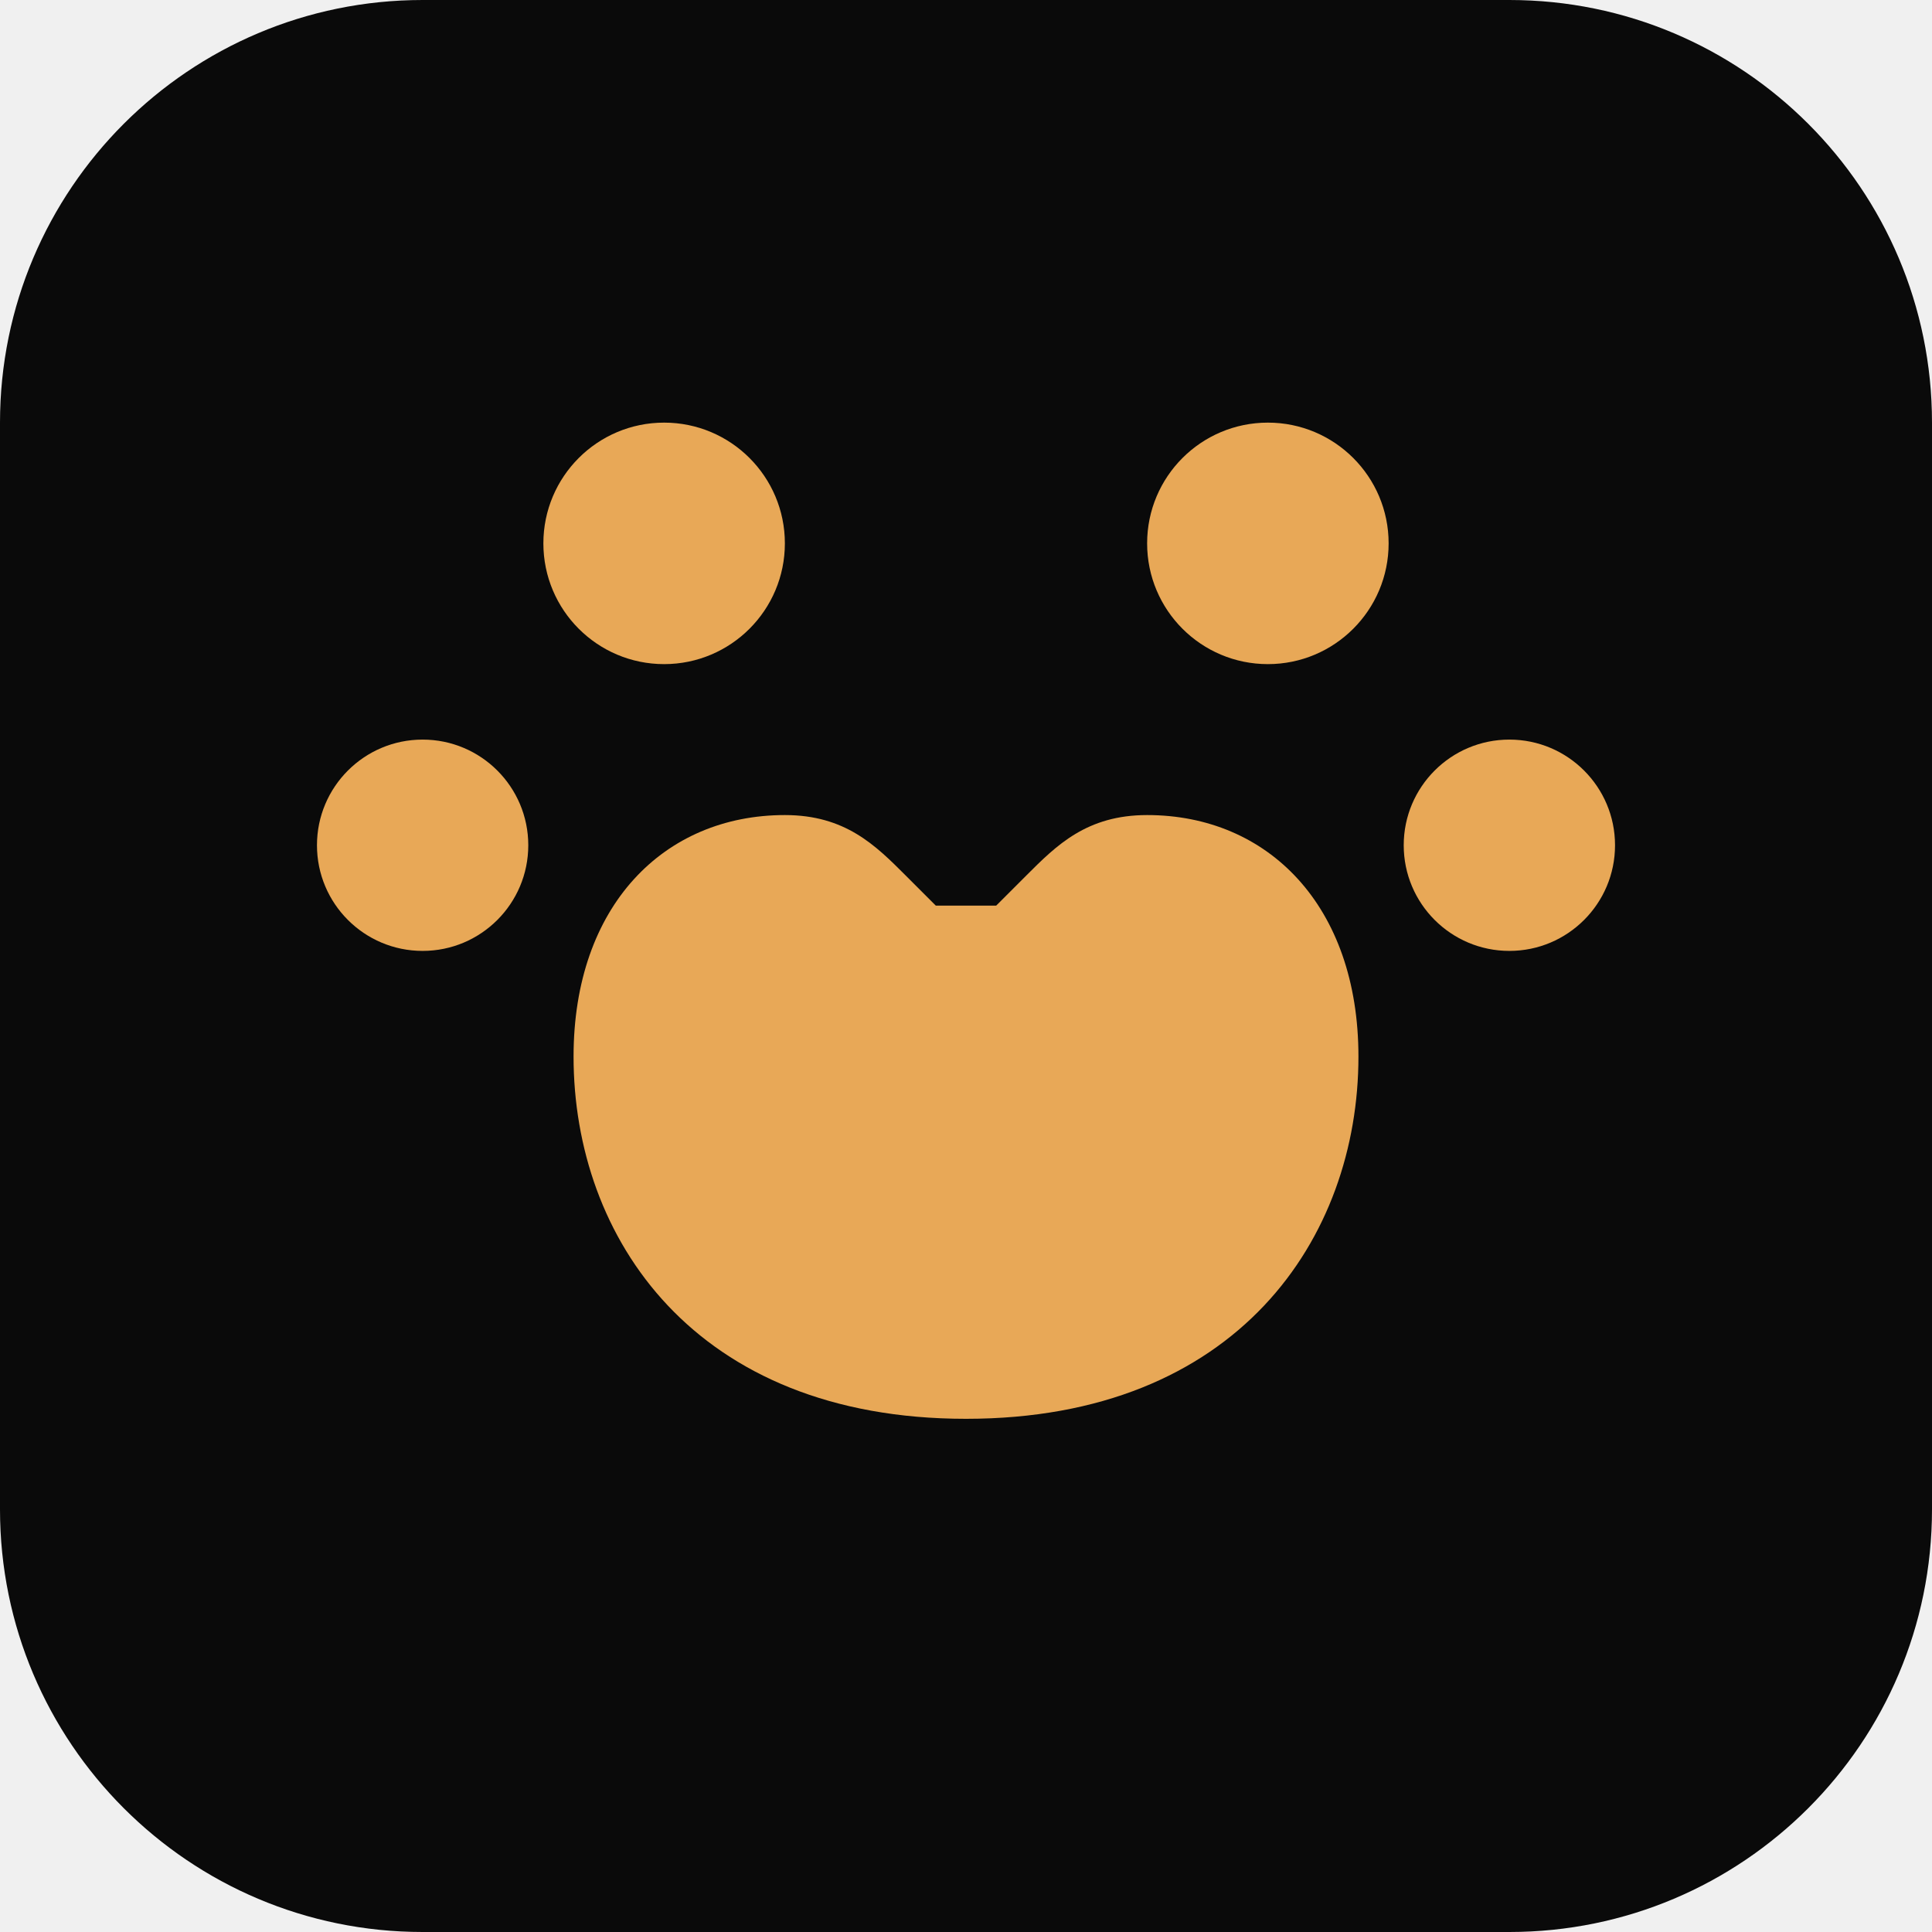
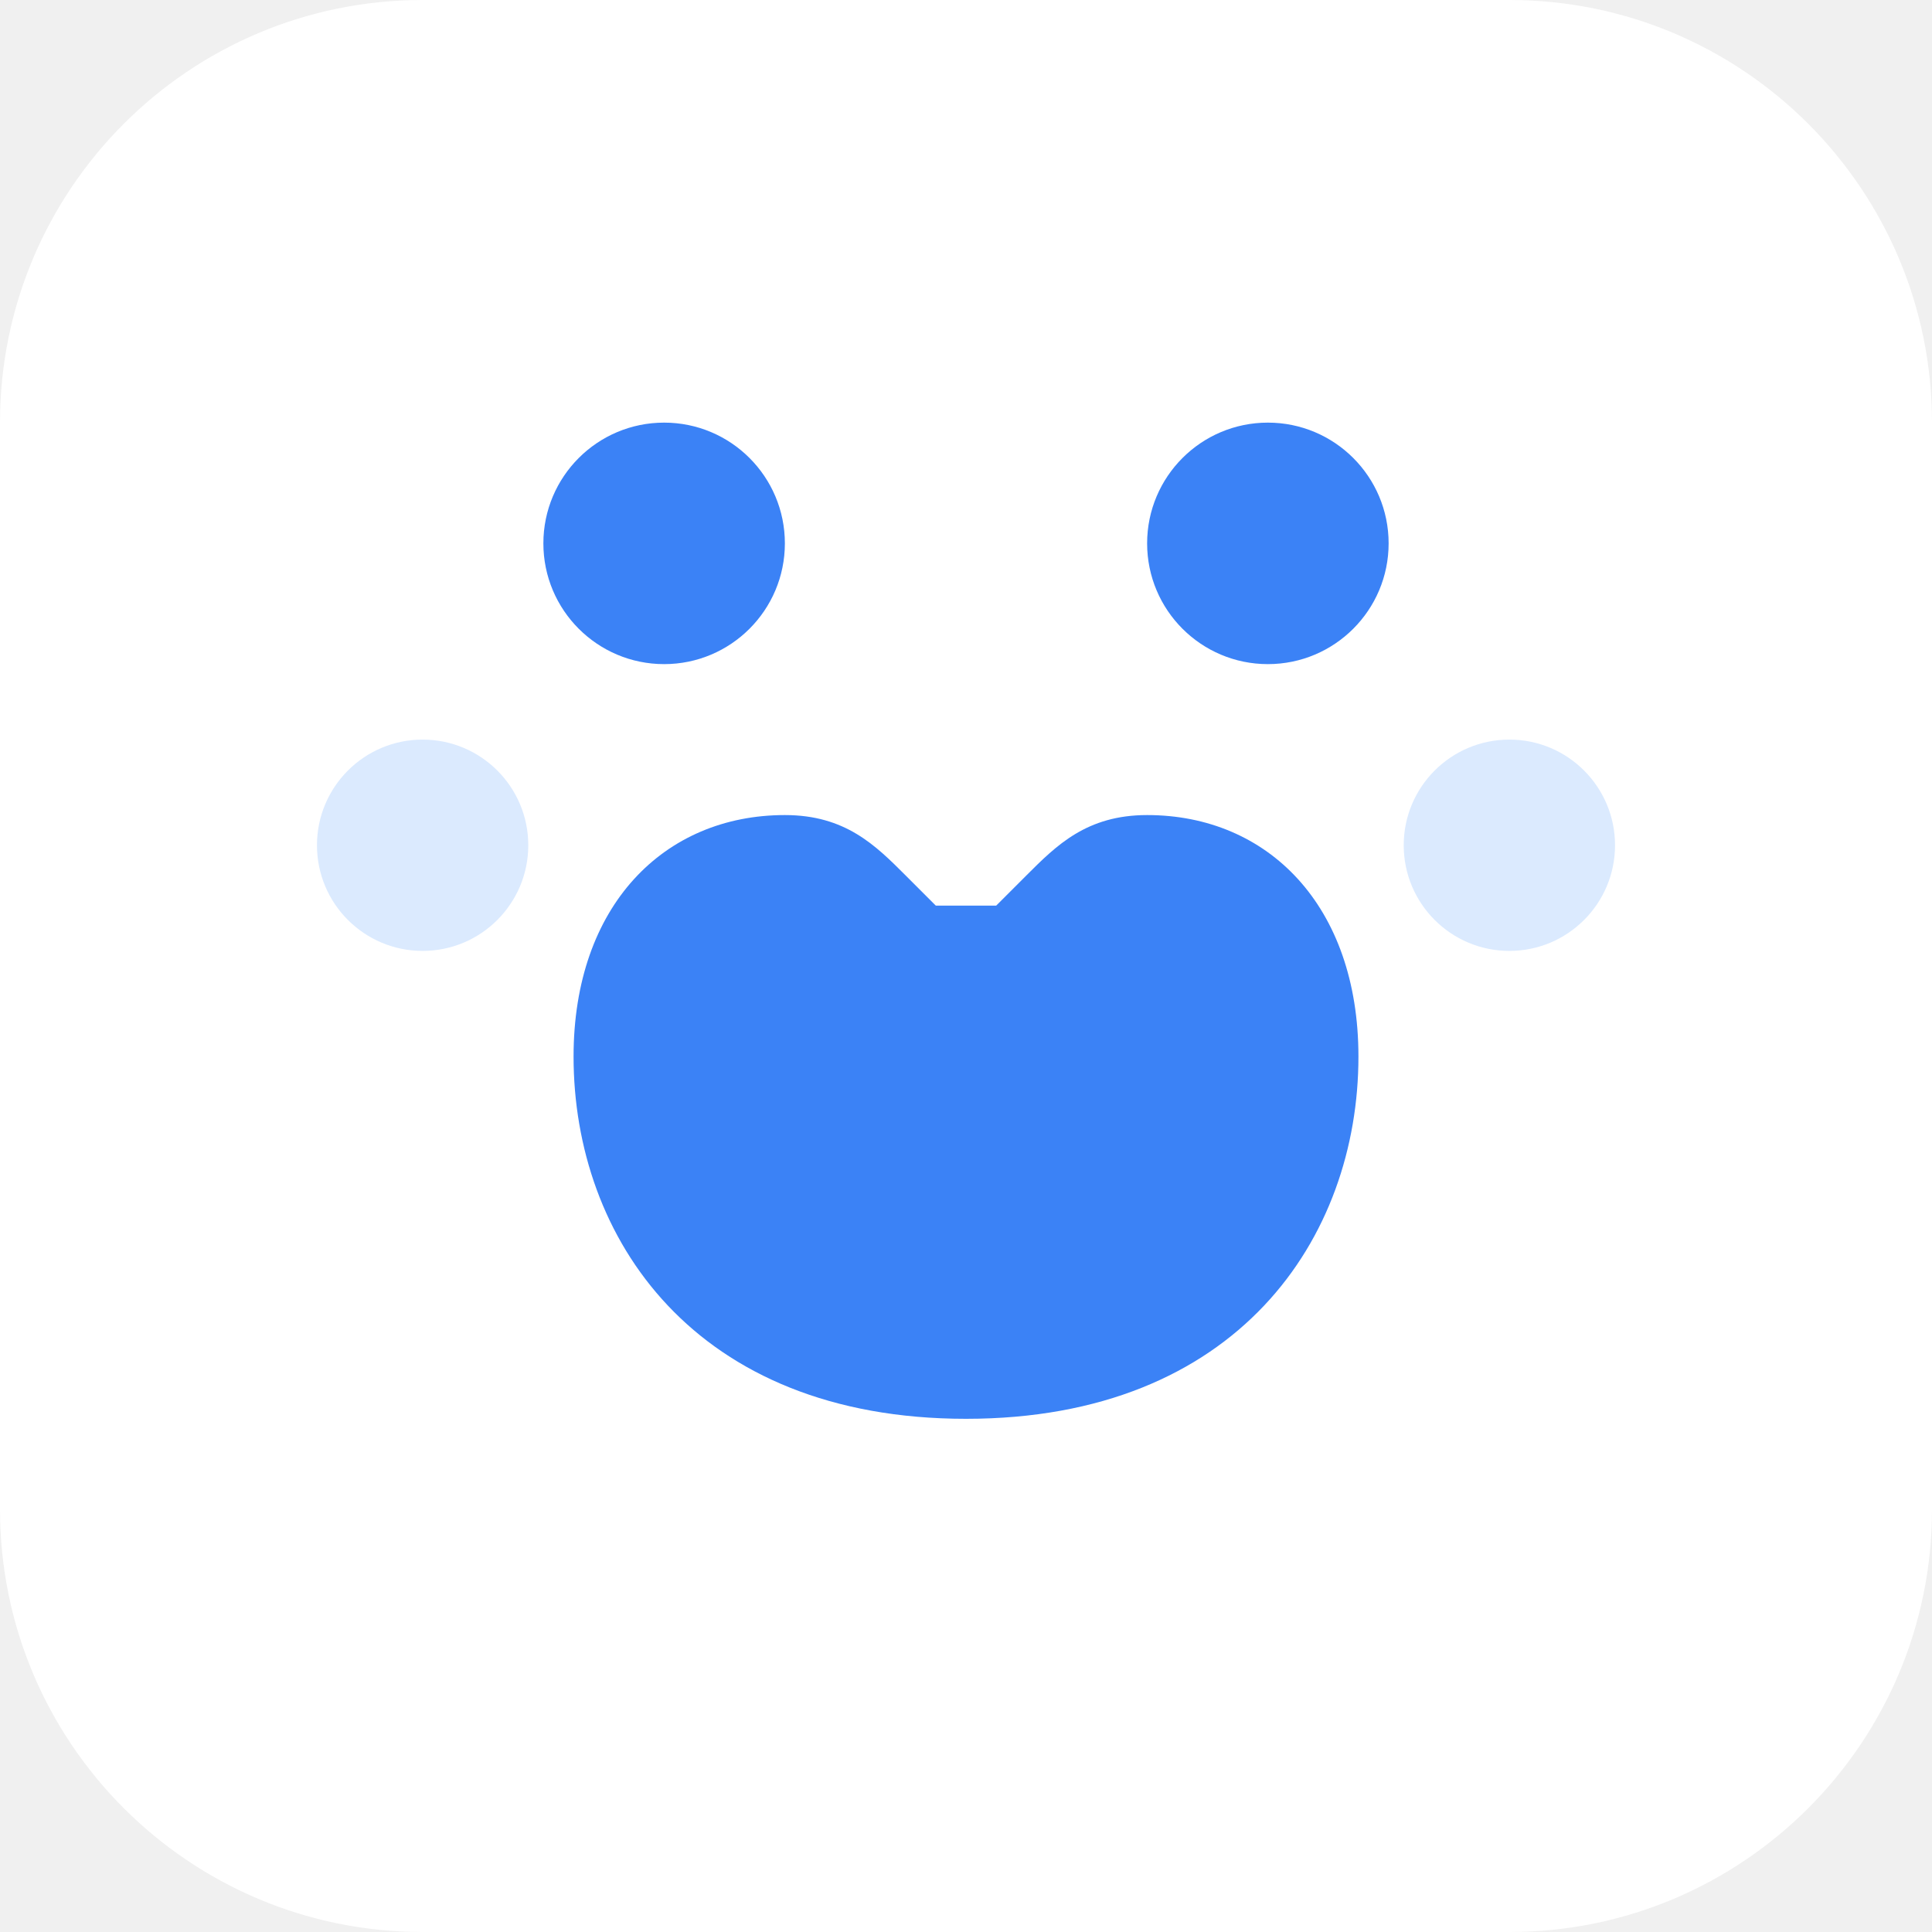
<svg xmlns="http://www.w3.org/2000/svg" viewBox="0 0 64 64">
-   <rect width="64" height="64" rx="14" fill="#0A0A0A" />
-   <path d="M32 47c-9 0-13-6-13-12 0-5 3-8 7-8 2 0 3 1 4 2l1 1h2l1-1c1-1 2-2 4-2 4 0 7 3 7 8 0 6-4 12-13 12z" fill="#E8A857" />
-   <circle cx="22" cy="18" r="4" fill="#E8A857" />
-   <circle cx="42" cy="18" r="4" fill="#E8A857" />
-   <circle cx="14" cy="28" r="3.5" fill="#E8A857" />
-   <circle cx="50" cy="28" r="3.5" fill="#E8A857" />
+   <rect width="64" height="64" rx="14" fill="#fff" />
+   <path d="M32 47c-9 0-13-6-13-12 0-5 3-8 7-8 2 0 3 1 4 2l1 1h2l1-1c1-1 2-2 4-2 4 0 7 3 7 8 0 6-4 12-13 12z" fill="#3B82F6" />
+   <circle cx="22" cy="18" r="4" fill="#3B82F6" />
+   <circle cx="42" cy="18" r="4" fill="#3B82F6" />
+   <circle cx="14" cy="28" r="3.5" fill="#DBEAFE" />
+   <circle cx="50" cy="28" r="3.5" fill="#DBEAFE" />
</svg>
